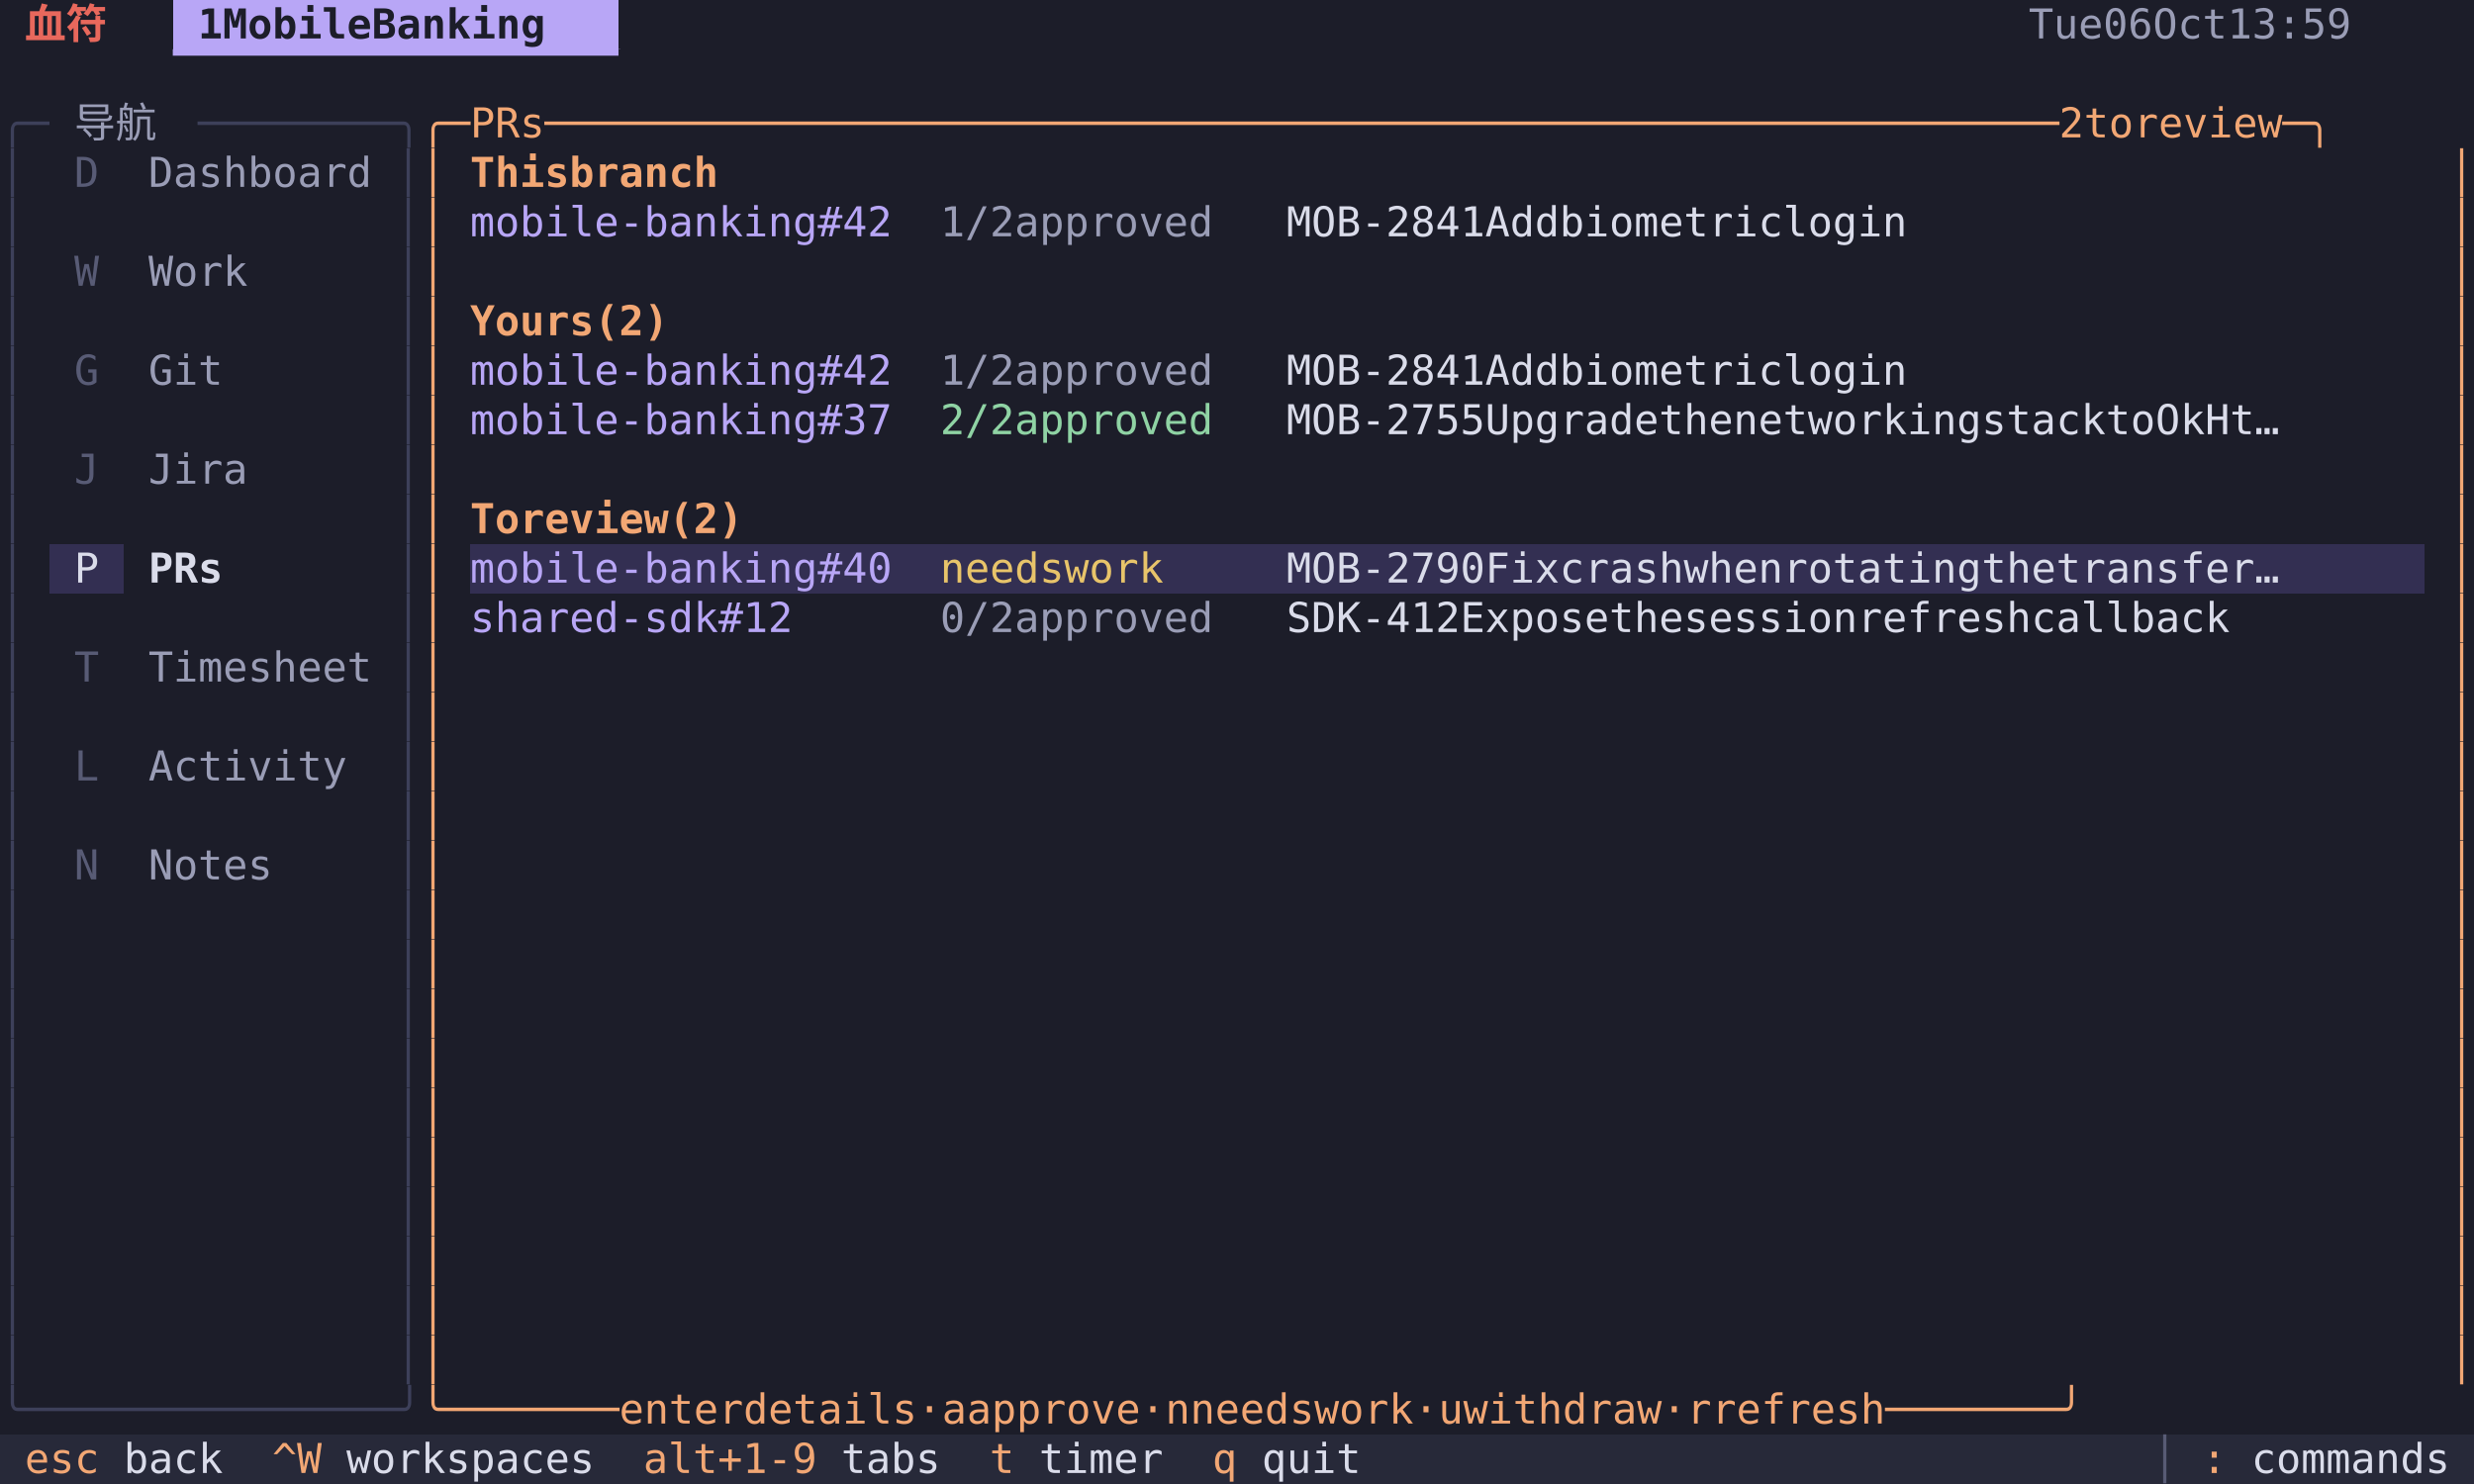
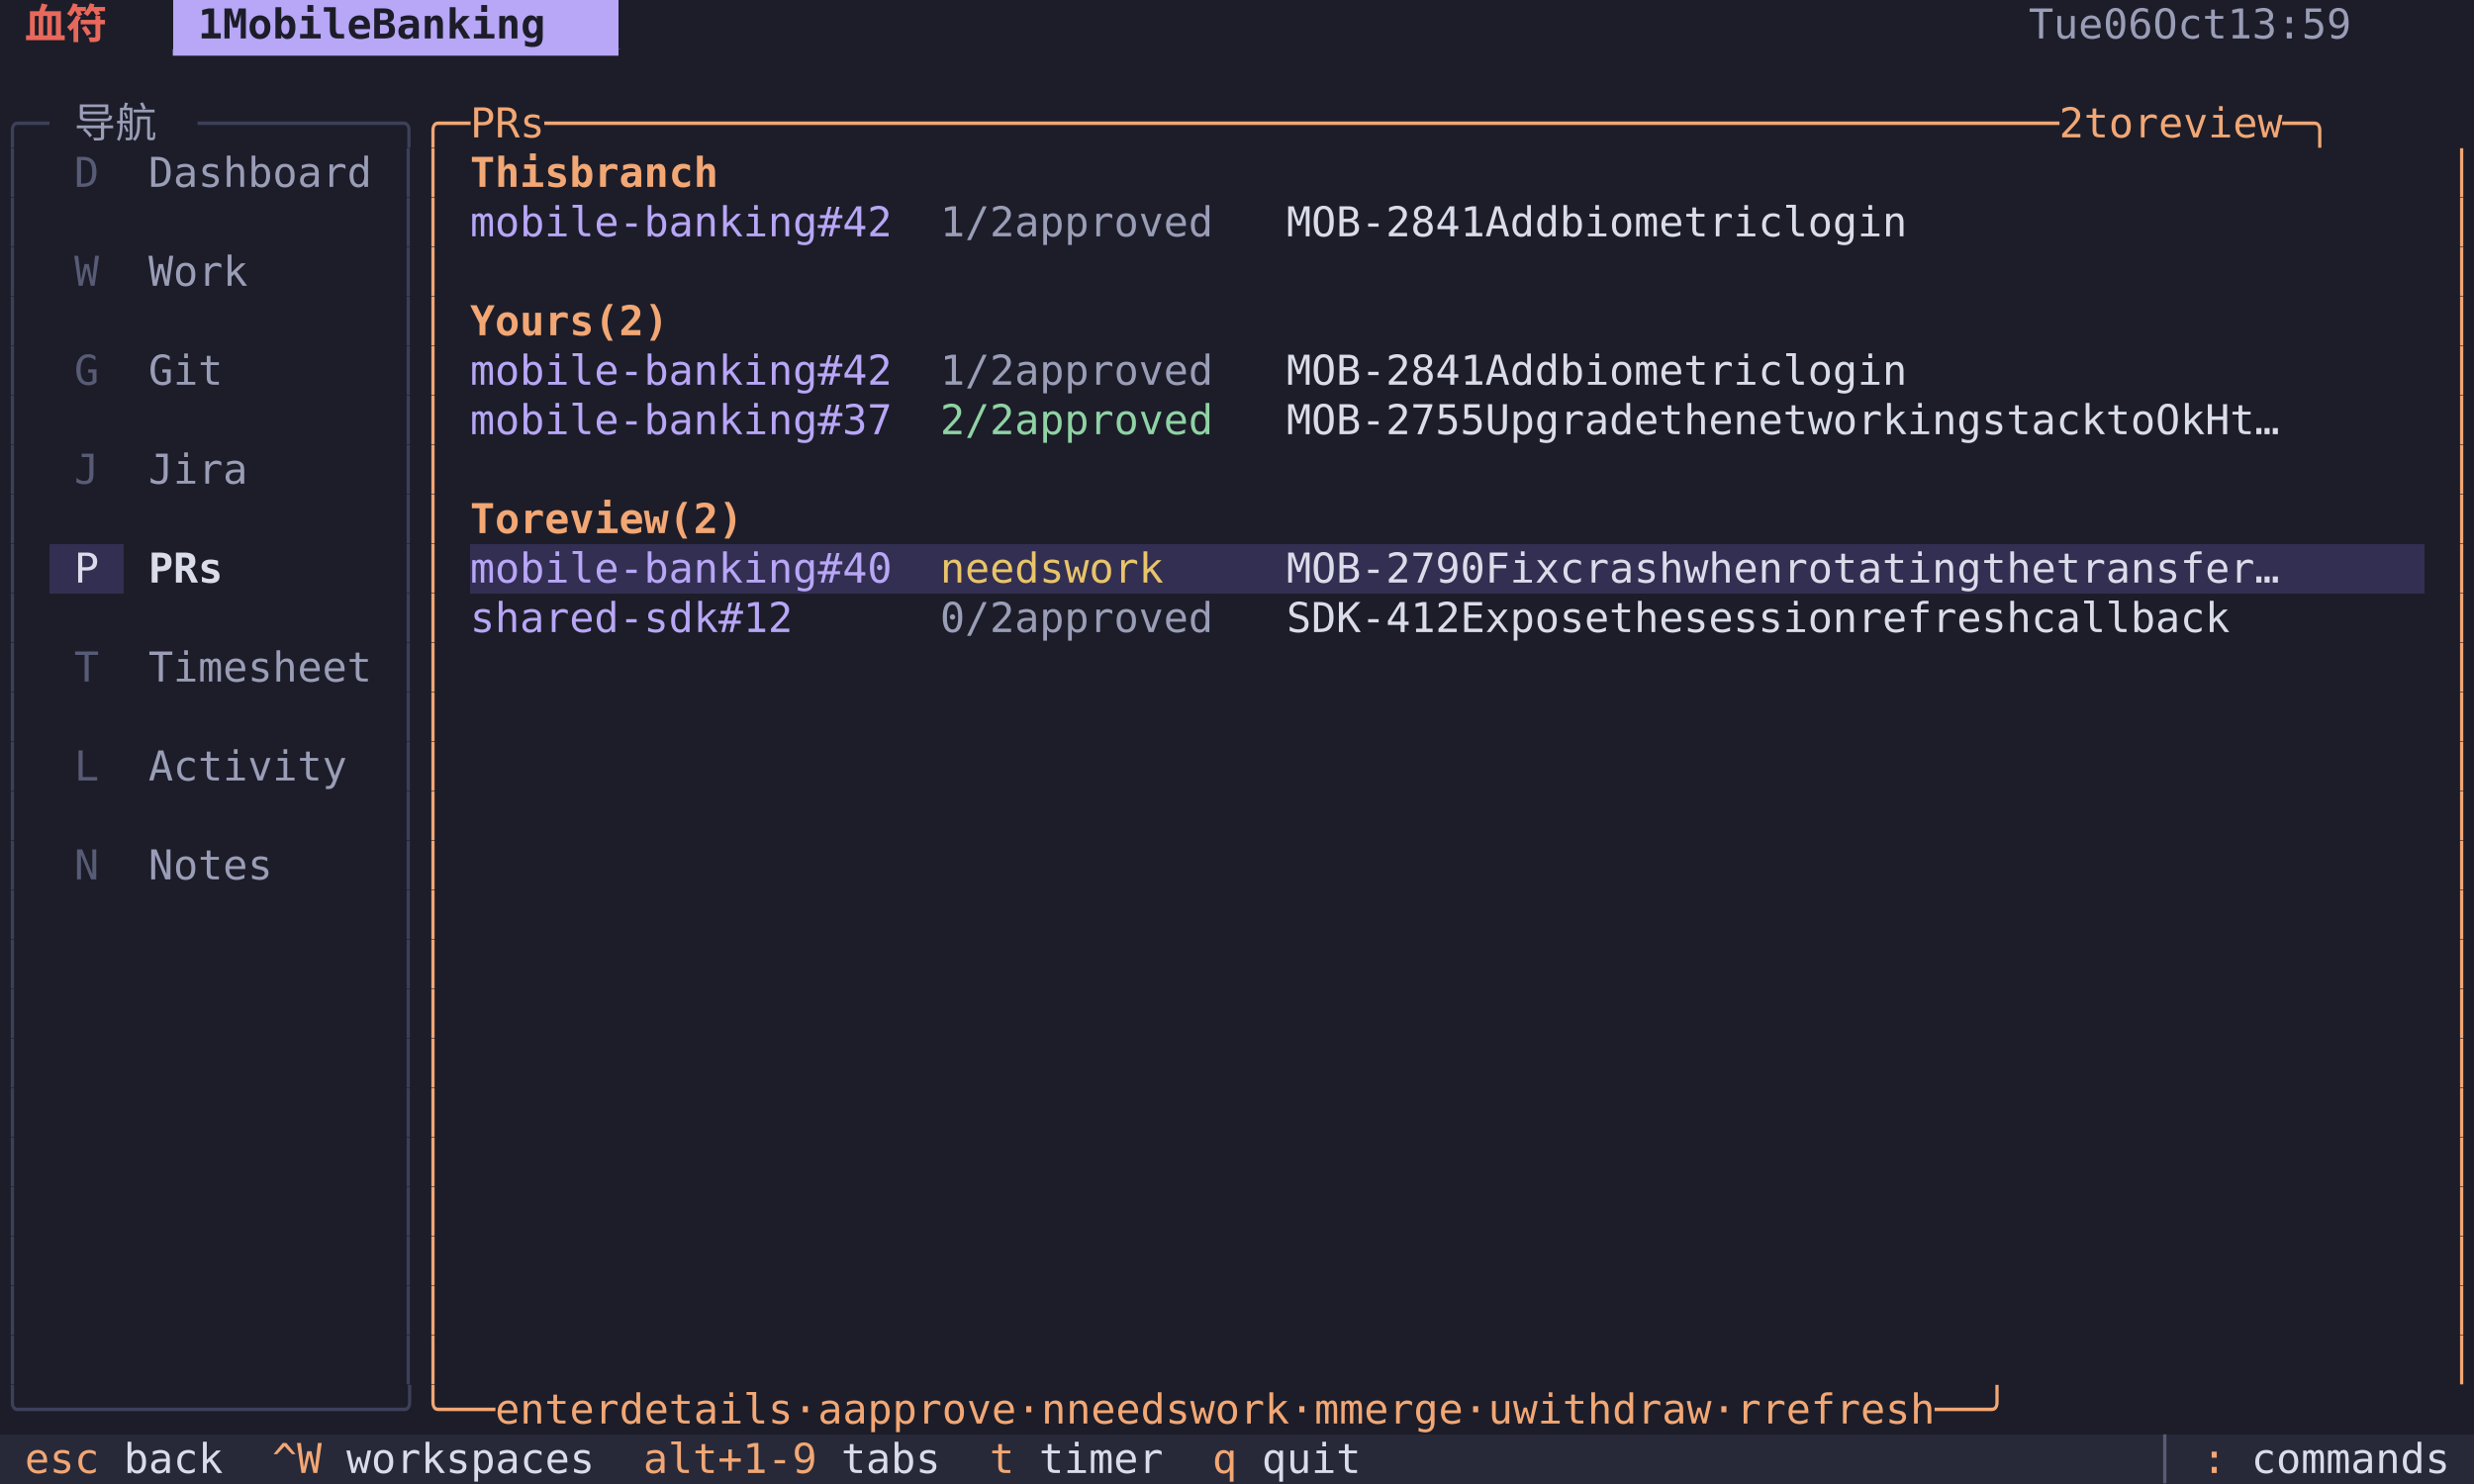
<svg xmlns="http://www.w3.org/2000/svg" width="900" height="540" viewBox="0 0 900 540" font-family="Menlo, 'DejaVu Sans Mono', 'Hiragino Sans GB', 'Noto Sans CJK SC', 'PingFang SC', monospace" font-size="15">
  <rect x="0" y="0" width="9" height="18" fill="#1c1d29" />
  <rect x="9" y="0" width="36" height="18" fill="#1c1d29" />
  <text x="9 27" y="14" fill="#e8685c" font-weight="bold">血符</text>
  <rect x="45" y="0" width="18" height="18" fill="#1c1d29" />
  <rect x="63" y="0" width="162" height="18" fill="#b8a6f6" />
  <text x="72 90 99 108 117 126 135 153 162 171 180 189 198 207" y="14" fill="#1c1d29" font-weight="bold">1MobileBanking</text>
  <rect x="225" y="0" width="513" height="18" fill="#1c1d29" />
  <rect x="738" y="0" width="153" height="18" fill="#1c1d29" />
  <text x="738 747 756 774 783 801 810 819 846 855 864 873 882" y="14" fill="#9a9db6">Tue06Oct13:59</text>
  <rect x="891" y="0" width="9" height="18" fill="#1c1d29" />
  <rect x="0" y="18" width="9" height="18" fill="#1c1d29" />
  <rect x="9" y="18" width="216" height="18" fill="#1c1d29" />
  <text x="63 72 81 90 99 108 117 126 135 144 153 162 171 180 189 198 207 216" y="32" fill="#b8a6f6">▔▔▔▔▔▔▔▔▔▔▔▔▔▔▔▔▔▔</text>
  <rect x="225" y="18" width="675" height="18" fill="#1c1d29" />
  <rect x="0" y="36" width="18" height="18" fill="#1c1d29" />
  <text x="0 9" y="50" fill="#3d405a">╭─</text>
  <rect x="18" y="36" width="54" height="18" fill="#1c1d29" />
  <text x="27 45" y="50" fill="#9a9db6">导航</text>
  <rect x="72" y="36" width="81" height="18" fill="#1c1d29" />
  <text x="72 81 90 99 108 117 126 135 144" y="50" fill="#3d405a">────────╮</text>
  <rect x="153" y="36" width="747" height="18" fill="#1c1d29" />
  <text x="153 162 180 189 198 216 225 234 243 252 261 270 279 288 297 306 315 324 333 342 351 360 369 378 387 396 405 414 423 432 441 450 459 468 477 486 495 504 513 522 531 540 549 558 567 576 585 594 603 612 621 630 639 648 657 666 675 684 693 702 711 720 729 738 747 756 774 792 801 819 828 837 846 855 864 882 891" y="50" fill="#f2a774">╭─PRs─────────────────────────────────────────────────────────────2toreview─╮</text>
  <rect x="0" y="54" width="9" height="18" fill="#1c1d29" />
  <text x="0" y="68" fill="#3d405a">│</text>
  <rect x="9" y="54" width="9" height="18" fill="#1c1d29" />
  <rect x="18" y="54" width="27" height="18" fill="#1c1d29" />
  <text x="27" y="68" fill="#585b75">D</text>
  <rect x="45" y="54" width="90" height="18" fill="#1c1d29" />
  <text x="54 63 72 81 90 99 108 117 126" y="68" fill="#9a9db6">Dashboard</text>
  <rect x="135" y="54" width="9" height="18" fill="#1c1d29" />
  <rect x="144" y="54" width="9" height="18" fill="#1c1d29" />
  <text x="144" y="68" fill="#3d405a">│</text>
  <rect x="153" y="54" width="9" height="18" fill="#1c1d29" />
  <text x="153" y="68" fill="#f2a774">│</text>
  <rect x="162" y="54" width="9" height="18" fill="#1c1d29" />
  <rect x="171" y="54" width="99" height="18" fill="#1c1d29" />
  <text x="171 180 189 198 216 225 234 243 252 261" y="68" fill="#f2a774" font-weight="bold">Thisbranch</text>
  <rect x="270" y="54" width="621" height="18" fill="#1c1d29" />
  <rect x="891" y="54" width="9" height="18" fill="#1c1d29" />
  <text x="891" y="68" fill="#f2a774">│</text>
  <rect x="0" y="72" width="9" height="18" fill="#1c1d29" />
  <text x="0" y="86" fill="#3d405a">│</text>
  <rect x="9" y="72" width="135" height="18" fill="#1c1d29" />
  <rect x="144" y="72" width="9" height="18" fill="#1c1d29" />
  <text x="144" y="86" fill="#3d405a">│</text>
  <rect x="153" y="72" width="9" height="18" fill="#1c1d29" />
  <text x="153" y="86" fill="#f2a774">│</text>
  <rect x="162" y="72" width="9" height="18" fill="#1c1d29" />
  <rect x="171" y="72" width="153" height="18" fill="#1c1d29" />
  <text x="171 180 189 198 207 216 225 234 243 252 261 270 279 288 297 306 315" y="86" fill="#b8a6f6">mobile-banking#42</text>
  <rect x="324" y="72" width="18" height="18" fill="#1c1d29" />
  <rect x="342" y="72" width="108" height="18" fill="#1c1d29" />
  <text x="342 351 360 378 387 396 405 414 423 432 441" y="86" fill="#9a9db6">1/2approved</text>
  <rect x="450" y="72" width="18" height="18" fill="#1c1d29" />
  <rect x="468" y="72" width="252" height="18" fill="#1c1d29" />
  <text x="468 477 486 495 504 513 522 531 549 558 567 585 594 603 612 621 630 639 648 657 675 684 693 702 711" y="86" fill="#dadcea">MOB-2841Addbiometriclogin</text>
  <rect x="720" y="72" width="171" height="18" fill="#1c1d29" />
  <rect x="891" y="72" width="9" height="18" fill="#1c1d29" />
  <text x="891" y="86" fill="#f2a774">│</text>
  <rect x="0" y="90" width="9" height="18" fill="#1c1d29" />
  <text x="0" y="104" fill="#3d405a">│</text>
  <rect x="9" y="90" width="9" height="18" fill="#1c1d29" />
  <rect x="18" y="90" width="27" height="18" fill="#1c1d29" />
  <text x="27" y="104" fill="#585b75">W</text>
  <rect x="45" y="90" width="45" height="18" fill="#1c1d29" />
  <text x="54 63 72 81" y="104" fill="#9a9db6">Work</text>
  <rect x="90" y="90" width="54" height="18" fill="#1c1d29" />
  <rect x="144" y="90" width="9" height="18" fill="#1c1d29" />
  <text x="144" y="104" fill="#3d405a">│</text>
  <rect x="153" y="90" width="9" height="18" fill="#1c1d29" />
  <text x="153" y="104" fill="#f2a774">│</text>
  <rect x="162" y="90" width="9" height="18" fill="#1c1d29" />
  <rect x="171" y="90" width="9" height="18" fill="#1c1d29" />
  <rect x="180" y="90" width="711" height="18" fill="#1c1d29" />
  <rect x="891" y="90" width="9" height="18" fill="#1c1d29" />
  <text x="891" y="104" fill="#f2a774">│</text>
  <rect x="0" y="108" width="9" height="18" fill="#1c1d29" />
  <text x="0" y="122" fill="#3d405a">│</text>
  <rect x="9" y="108" width="135" height="18" fill="#1c1d29" />
  <rect x="144" y="108" width="9" height="18" fill="#1c1d29" />
  <text x="144" y="122" fill="#3d405a">│</text>
  <rect x="153" y="108" width="9" height="18" fill="#1c1d29" />
  <text x="153" y="122" fill="#f2a774">│</text>
  <rect x="162" y="108" width="9" height="18" fill="#1c1d29" />
  <rect x="171" y="108" width="81" height="18" fill="#1c1d29" />
  <text x="171 180 189 198 207 225 234 243" y="122" fill="#f2a774" font-weight="bold">Yours(2)</text>
  <rect x="252" y="108" width="639" height="18" fill="#1c1d29" />
  <rect x="891" y="108" width="9" height="18" fill="#1c1d29" />
  <text x="891" y="122" fill="#f2a774">│</text>
  <rect x="0" y="126" width="9" height="18" fill="#1c1d29" />
  <text x="0" y="140" fill="#3d405a">│</text>
  <rect x="9" y="126" width="9" height="18" fill="#1c1d29" />
  <rect x="18" y="126" width="27" height="18" fill="#1c1d29" />
  <text x="27" y="140" fill="#585b75">G</text>
  <rect x="45" y="126" width="36" height="18" fill="#1c1d29" />
  <text x="54 63 72" y="140" fill="#9a9db6">Git</text>
  <rect x="81" y="126" width="63" height="18" fill="#1c1d29" />
  <rect x="144" y="126" width="9" height="18" fill="#1c1d29" />
  <text x="144" y="140" fill="#3d405a">│</text>
  <rect x="153" y="126" width="9" height="18" fill="#1c1d29" />
  <text x="153" y="140" fill="#f2a774">│</text>
  <rect x="162" y="126" width="9" height="18" fill="#1c1d29" />
  <rect x="171" y="126" width="153" height="18" fill="#1c1d29" />
  <text x="171 180 189 198 207 216 225 234 243 252 261 270 279 288 297 306 315" y="140" fill="#b8a6f6">mobile-banking#42</text>
  <rect x="324" y="126" width="18" height="18" fill="#1c1d29" />
  <rect x="342" y="126" width="108" height="18" fill="#1c1d29" />
  <text x="342 351 360 378 387 396 405 414 423 432 441" y="140" fill="#9a9db6">1/2approved</text>
  <rect x="450" y="126" width="18" height="18" fill="#1c1d29" />
  <rect x="468" y="126" width="252" height="18" fill="#1c1d29" />
  <text x="468 477 486 495 504 513 522 531 549 558 567 585 594 603 612 621 630 639 648 657 675 684 693 702 711" y="140" fill="#dadcea">MOB-2841Addbiometriclogin</text>
  <rect x="720" y="126" width="171" height="18" fill="#1c1d29" />
  <rect x="891" y="126" width="9" height="18" fill="#1c1d29" />
  <text x="891" y="140" fill="#f2a774">│</text>
  <rect x="0" y="144" width="9" height="18" fill="#1c1d29" />
  <text x="0" y="158" fill="#3d405a">│</text>
  <rect x="9" y="144" width="135" height="18" fill="#1c1d29" />
  <rect x="144" y="144" width="9" height="18" fill="#1c1d29" />
  <text x="144" y="158" fill="#3d405a">│</text>
  <rect x="153" y="144" width="9" height="18" fill="#1c1d29" />
  <text x="153" y="158" fill="#f2a774">│</text>
  <rect x="162" y="144" width="9" height="18" fill="#1c1d29" />
  <rect x="171" y="144" width="153" height="18" fill="#1c1d29" />
  <text x="171 180 189 198 207 216 225 234 243 252 261 270 279 288 297 306 315" y="158" fill="#b8a6f6">mobile-banking#37</text>
  <rect x="324" y="144" width="18" height="18" fill="#1c1d29" />
  <rect x="342" y="144" width="108" height="18" fill="#1c1d29" />
  <text x="342 351 360 378 387 396 405 414 423 432 441" y="158" fill="#8fd3a4">2/2approved</text>
  <rect x="450" y="144" width="18" height="18" fill="#1c1d29" />
  <rect x="468" y="144" width="414" height="18" fill="#1c1d29" />
  <text x="468 477 486 495 504 513 522 531 549 558 567 576 585 594 603 621 630 639 657 666 675 684 693 702 711 720 729 738 756 765 774 783 792 810 819 837 846 855 864 873" y="158" fill="#dadcea">MOB-2755UpgradethenetworkingstacktoOkHt…</text>
  <rect x="882" y="144" width="9" height="18" fill="#1c1d29" />
  <rect x="891" y="144" width="9" height="18" fill="#1c1d29" />
  <text x="891" y="158" fill="#f2a774">│</text>
  <rect x="0" y="162" width="9" height="18" fill="#1c1d29" />
  <text x="0" y="176" fill="#3d405a">│</text>
  <rect x="9" y="162" width="9" height="18" fill="#1c1d29" />
  <rect x="18" y="162" width="27" height="18" fill="#1c1d29" />
  <text x="27" y="176" fill="#585b75">J</text>
  <rect x="45" y="162" width="45" height="18" fill="#1c1d29" />
  <text x="54 63 72 81" y="176" fill="#9a9db6">Jira</text>
  <rect x="90" y="162" width="54" height="18" fill="#1c1d29" />
  <rect x="144" y="162" width="9" height="18" fill="#1c1d29" />
  <text x="144" y="176" fill="#3d405a">│</text>
  <rect x="153" y="162" width="9" height="18" fill="#1c1d29" />
  <text x="153" y="176" fill="#f2a774">│</text>
  <rect x="162" y="162" width="9" height="18" fill="#1c1d29" />
  <rect x="171" y="162" width="9" height="18" fill="#1c1d29" />
  <rect x="180" y="162" width="711" height="18" fill="#1c1d29" />
  <rect x="891" y="162" width="9" height="18" fill="#1c1d29" />
  <text x="891" y="176" fill="#f2a774">│</text>
  <rect x="0" y="180" width="9" height="18" fill="#1c1d29" />
  <text x="0" y="194" fill="#3d405a">│</text>
  <rect x="9" y="180" width="135" height="18" fill="#1c1d29" />
  <rect x="144" y="180" width="9" height="18" fill="#1c1d29" />
  <text x="144" y="194" fill="#3d405a">│</text>
  <rect x="153" y="180" width="9" height="18" fill="#1c1d29" />
  <text x="153" y="194" fill="#f2a774">│</text>
  <rect x="162" y="180" width="9" height="18" fill="#1c1d29" />
  <rect x="171" y="180" width="117" height="18" fill="#1c1d29" />
  <text x="171 180 198 207 216 225 234 243 261 270 279" y="194" fill="#f2a774" font-weight="bold">Toreview(2)</text>
  <rect x="288" y="180" width="603" height="18" fill="#1c1d29" />
  <rect x="891" y="180" width="9" height="18" fill="#1c1d29" />
  <text x="891" y="194" fill="#f2a774">│</text>
  <rect x="0" y="198" width="9" height="18" fill="#1c1d29" />
  <text x="0" y="212" fill="#3d405a">│</text>
  <rect x="9" y="198" width="9" height="18" fill="#1c1d29" />
  <rect x="18" y="198" width="27" height="18" fill="#332f52" />
  <text x="27" y="212" fill="#dadcea">P</text>
  <rect x="45" y="198" width="36" height="18" fill="#1c1d29" />
  <text x="54 63 72" y="212" fill="#dadcea" font-weight="bold">PRs</text>
  <rect x="81" y="198" width="63" height="18" fill="#1c1d29" />
  <rect x="144" y="198" width="9" height="18" fill="#1c1d29" />
  <text x="144" y="212" fill="#3d405a">│</text>
  <rect x="153" y="198" width="9" height="18" fill="#1c1d29" />
  <text x="153" y="212" fill="#f2a774">│</text>
  <rect x="162" y="198" width="9" height="18" fill="#1c1d29" />
  <rect x="171" y="198" width="153" height="18" fill="#332f52" />
  <text x="171 180 189 198 207 216 225 234 243 252 261 270 279 288 297 306 315" y="212" fill="#b8a6f6">mobile-banking#40</text>
  <rect x="324" y="198" width="18" height="18" fill="#332f52" />
  <rect x="342" y="198" width="108" height="18" fill="#332f52" />
  <text x="342 351 360 369 378 396 405 414 423" y="212" fill="#e8c46a">needswork</text>
  <rect x="450" y="198" width="18" height="18" fill="#332f52" />
  <rect x="468" y="198" width="414" height="18" fill="#332f52" />
  <text x="468 477 486 495 504 513 522 531 549 558 567 585 594 603 612 621 639 648 657 666 684 693 702 711 720 729 738 747 765 774 783 801 810 819 828 837 846 855 864 873" y="212" fill="#dadcea">MOB-2790Fixcrashwhenrotatingthetransfer…</text>
  <rect x="882" y="198" width="9" height="18" fill="#1c1d29" />
  <rect x="891" y="198" width="9" height="18" fill="#1c1d29" />
  <text x="891" y="212" fill="#f2a774">│</text>
  <rect x="0" y="216" width="9" height="18" fill="#1c1d29" />
  <text x="0" y="230" fill="#3d405a">│</text>
  <rect x="9" y="216" width="135" height="18" fill="#1c1d29" />
  <rect x="144" y="216" width="9" height="18" fill="#1c1d29" />
  <text x="144" y="230" fill="#3d405a">│</text>
  <rect x="153" y="216" width="9" height="18" fill="#1c1d29" />
  <text x="153" y="230" fill="#f2a774">│</text>
  <rect x="162" y="216" width="9" height="18" fill="#1c1d29" />
  <rect x="171" y="216" width="153" height="18" fill="#1c1d29" />
  <text x="171 180 189 198 207 216 225 234 243 252 261 270 279" y="230" fill="#b8a6f6">shared-sdk#12</text>
  <rect x="324" y="216" width="18" height="18" fill="#1c1d29" />
  <rect x="342" y="216" width="108" height="18" fill="#1c1d29" />
  <text x="342 351 360 378 387 396 405 414 423 432 441" y="230" fill="#9a9db6">0/2approved</text>
  <rect x="450" y="216" width="18" height="18" fill="#1c1d29" />
  <rect x="468" y="216" width="387" height="18" fill="#1c1d29" />
  <text x="468 477 486 495 504 513 522 540 549 558 567 576 585 603 612 621 639 648 657 666 675 684 693 711 720 729 738 747 756 765 783 792 801 810 819 828 837 846" y="230" fill="#dadcea">SDK-412Exposethesessionrefreshcallback</text>
  <rect x="855" y="216" width="36" height="18" fill="#1c1d29" />
  <rect x="891" y="216" width="9" height="18" fill="#1c1d29" />
  <text x="891" y="230" fill="#f2a774">│</text>
  <rect x="0" y="234" width="9" height="18" fill="#1c1d29" />
  <text x="0" y="248" fill="#3d405a">│</text>
  <rect x="9" y="234" width="9" height="18" fill="#1c1d29" />
  <rect x="18" y="234" width="27" height="18" fill="#1c1d29" />
  <text x="27" y="248" fill="#585b75">T</text>
  <rect x="45" y="234" width="90" height="18" fill="#1c1d29" />
  <text x="54 63 72 81 90 99 108 117 126" y="248" fill="#9a9db6">Timesheet</text>
  <rect x="135" y="234" width="9" height="18" fill="#1c1d29" />
  <rect x="144" y="234" width="9" height="18" fill="#1c1d29" />
  <text x="144" y="248" fill="#3d405a">│</text>
  <rect x="153" y="234" width="9" height="18" fill="#1c1d29" />
  <text x="153" y="248" fill="#f2a774">│</text>
  <rect x="162" y="234" width="729" height="18" fill="#1c1d29" />
  <rect x="891" y="234" width="9" height="18" fill="#1c1d29" />
  <text x="891" y="248" fill="#f2a774">│</text>
  <rect x="0" y="252" width="9" height="18" fill="#1c1d29" />
  <text x="0" y="266" fill="#3d405a">│</text>
  <rect x="9" y="252" width="135" height="18" fill="#1c1d29" />
  <rect x="144" y="252" width="9" height="18" fill="#1c1d29" />
  <text x="144" y="266" fill="#3d405a">│</text>
  <rect x="153" y="252" width="9" height="18" fill="#1c1d29" />
  <text x="153" y="266" fill="#f2a774">│</text>
  <rect x="162" y="252" width="729" height="18" fill="#1c1d29" />
  <rect x="891" y="252" width="9" height="18" fill="#1c1d29" />
  <text x="891" y="266" fill="#f2a774">│</text>
  <rect x="0" y="270" width="9" height="18" fill="#1c1d29" />
  <text x="0" y="284" fill="#3d405a">│</text>
  <rect x="9" y="270" width="9" height="18" fill="#1c1d29" />
  <rect x="18" y="270" width="27" height="18" fill="#1c1d29" />
  <text x="27" y="284" fill="#585b75">L</text>
  <rect x="45" y="270" width="81" height="18" fill="#1c1d29" />
  <text x="54 63 72 81 90 99 108 117" y="284" fill="#9a9db6">Activity</text>
  <rect x="126" y="270" width="18" height="18" fill="#1c1d29" />
  <rect x="144" y="270" width="9" height="18" fill="#1c1d29" />
  <text x="144" y="284" fill="#3d405a">│</text>
  <rect x="153" y="270" width="9" height="18" fill="#1c1d29" />
  <text x="153" y="284" fill="#f2a774">│</text>
  <rect x="162" y="270" width="729" height="18" fill="#1c1d29" />
  <rect x="891" y="270" width="9" height="18" fill="#1c1d29" />
  <text x="891" y="284" fill="#f2a774">│</text>
  <rect x="0" y="288" width="9" height="18" fill="#1c1d29" />
  <text x="0" y="302" fill="#3d405a">│</text>
  <rect x="9" y="288" width="135" height="18" fill="#1c1d29" />
  <rect x="144" y="288" width="9" height="18" fill="#1c1d29" />
  <text x="144" y="302" fill="#3d405a">│</text>
  <rect x="153" y="288" width="9" height="18" fill="#1c1d29" />
  <text x="153" y="302" fill="#f2a774">│</text>
  <rect x="162" y="288" width="729" height="18" fill="#1c1d29" />
  <rect x="891" y="288" width="9" height="18" fill="#1c1d29" />
  <text x="891" y="302" fill="#f2a774">│</text>
  <rect x="0" y="306" width="9" height="18" fill="#1c1d29" />
  <text x="0" y="320" fill="#3d405a">│</text>
  <rect x="9" y="306" width="9" height="18" fill="#1c1d29" />
  <rect x="18" y="306" width="27" height="18" fill="#1c1d29" />
  <text x="27" y="320" fill="#585b75">N</text>
  <rect x="45" y="306" width="54" height="18" fill="#1c1d29" />
  <text x="54 63 72 81 90" y="320" fill="#9a9db6">Notes</text>
  <rect x="99" y="306" width="45" height="18" fill="#1c1d29" />
  <rect x="144" y="306" width="9" height="18" fill="#1c1d29" />
  <text x="144" y="320" fill="#3d405a">│</text>
  <rect x="153" y="306" width="9" height="18" fill="#1c1d29" />
  <text x="153" y="320" fill="#f2a774">│</text>
  <rect x="162" y="306" width="729" height="18" fill="#1c1d29" />
  <rect x="891" y="306" width="9" height="18" fill="#1c1d29" />
  <text x="891" y="320" fill="#f2a774">│</text>
  <rect x="0" y="324" width="9" height="18" fill="#1c1d29" />
  <text x="0" y="338" fill="#3d405a">│</text>
  <rect x="9" y="324" width="135" height="18" fill="#1c1d29" />
  <rect x="144" y="324" width="9" height="18" fill="#1c1d29" />
  <text x="144" y="338" fill="#3d405a">│</text>
  <rect x="153" y="324" width="9" height="18" fill="#1c1d29" />
  <text x="153" y="338" fill="#f2a774">│</text>
  <rect x="162" y="324" width="729" height="18" fill="#1c1d29" />
  <rect x="891" y="324" width="9" height="18" fill="#1c1d29" />
  <text x="891" y="338" fill="#f2a774">│</text>
  <rect x="0" y="342" width="9" height="18" fill="#1c1d29" />
  <text x="0" y="356" fill="#3d405a">│</text>
  <rect x="9" y="342" width="135" height="18" fill="#1c1d29" />
  <rect x="144" y="342" width="9" height="18" fill="#1c1d29" />
  <text x="144" y="356" fill="#3d405a">│</text>
  <rect x="153" y="342" width="9" height="18" fill="#1c1d29" />
  <text x="153" y="356" fill="#f2a774">│</text>
  <rect x="162" y="342" width="729" height="18" fill="#1c1d29" />
  <rect x="891" y="342" width="9" height="18" fill="#1c1d29" />
  <text x="891" y="356" fill="#f2a774">│</text>
  <rect x="0" y="360" width="9" height="18" fill="#1c1d29" />
  <text x="0" y="374" fill="#3d405a">│</text>
  <rect x="9" y="360" width="135" height="18" fill="#1c1d29" />
  <rect x="144" y="360" width="9" height="18" fill="#1c1d29" />
  <text x="144" y="374" fill="#3d405a">│</text>
  <rect x="153" y="360" width="9" height="18" fill="#1c1d29" />
  <text x="153" y="374" fill="#f2a774">│</text>
  <rect x="162" y="360" width="729" height="18" fill="#1c1d29" />
  <rect x="891" y="360" width="9" height="18" fill="#1c1d29" />
  <text x="891" y="374" fill="#f2a774">│</text>
  <rect x="0" y="378" width="9" height="18" fill="#1c1d29" />
  <text x="0" y="392" fill="#3d405a">│</text>
  <rect x="9" y="378" width="135" height="18" fill="#1c1d29" />
  <rect x="144" y="378" width="9" height="18" fill="#1c1d29" />
  <text x="144" y="392" fill="#3d405a">│</text>
  <rect x="153" y="378" width="9" height="18" fill="#1c1d29" />
  <text x="153" y="392" fill="#f2a774">│</text>
  <rect x="162" y="378" width="729" height="18" fill="#1c1d29" />
  <rect x="891" y="378" width="9" height="18" fill="#1c1d29" />
  <text x="891" y="392" fill="#f2a774">│</text>
  <rect x="0" y="396" width="9" height="18" fill="#1c1d29" />
  <text x="0" y="410" fill="#3d405a">│</text>
  <rect x="9" y="396" width="135" height="18" fill="#1c1d29" />
  <rect x="144" y="396" width="9" height="18" fill="#1c1d29" />
  <text x="144" y="410" fill="#3d405a">│</text>
  <rect x="153" y="396" width="9" height="18" fill="#1c1d29" />
  <text x="153" y="410" fill="#f2a774">│</text>
  <rect x="162" y="396" width="729" height="18" fill="#1c1d29" />
  <rect x="891" y="396" width="9" height="18" fill="#1c1d29" />
  <text x="891" y="410" fill="#f2a774">│</text>
  <rect x="0" y="414" width="9" height="18" fill="#1c1d29" />
  <text x="0" y="428" fill="#3d405a">│</text>
  <rect x="9" y="414" width="135" height="18" fill="#1c1d29" />
  <rect x="144" y="414" width="9" height="18" fill="#1c1d29" />
  <text x="144" y="428" fill="#3d405a">│</text>
  <rect x="153" y="414" width="9" height="18" fill="#1c1d29" />
  <text x="153" y="428" fill="#f2a774">│</text>
  <rect x="162" y="414" width="729" height="18" fill="#1c1d29" />
  <rect x="891" y="414" width="9" height="18" fill="#1c1d29" />
  <text x="891" y="428" fill="#f2a774">│</text>
  <rect x="0" y="432" width="9" height="18" fill="#1c1d29" />
  <text x="0" y="446" fill="#3d405a">│</text>
  <rect x="9" y="432" width="135" height="18" fill="#1c1d29" />
  <rect x="144" y="432" width="9" height="18" fill="#1c1d29" />
  <text x="144" y="446" fill="#3d405a">│</text>
  <rect x="153" y="432" width="9" height="18" fill="#1c1d29" />
  <text x="153" y="446" fill="#f2a774">│</text>
  <rect x="162" y="432" width="729" height="18" fill="#1c1d29" />
  <rect x="891" y="432" width="9" height="18" fill="#1c1d29" />
  <text x="891" y="446" fill="#f2a774">│</text>
  <rect x="0" y="450" width="9" height="18" fill="#1c1d29" />
  <text x="0" y="464" fill="#3d405a">│</text>
  <rect x="9" y="450" width="135" height="18" fill="#1c1d29" />
  <rect x="144" y="450" width="9" height="18" fill="#1c1d29" />
  <text x="144" y="464" fill="#3d405a">│</text>
  <rect x="153" y="450" width="9" height="18" fill="#1c1d29" />
  <text x="153" y="464" fill="#f2a774">│</text>
  <rect x="162" y="450" width="729" height="18" fill="#1c1d29" />
  <rect x="891" y="450" width="9" height="18" fill="#1c1d29" />
  <text x="891" y="464" fill="#f2a774">│</text>
  <rect x="0" y="468" width="9" height="18" fill="#1c1d29" />
  <text x="0" y="482" fill="#3d405a">│</text>
  <rect x="9" y="468" width="135" height="18" fill="#1c1d29" />
  <rect x="144" y="468" width="9" height="18" fill="#1c1d29" />
  <text x="144" y="482" fill="#3d405a">│</text>
  <rect x="153" y="468" width="9" height="18" fill="#1c1d29" />
  <text x="153" y="482" fill="#f2a774">│</text>
  <rect x="162" y="468" width="729" height="18" fill="#1c1d29" />
  <rect x="891" y="468" width="9" height="18" fill="#1c1d29" />
  <text x="891" y="482" fill="#f2a774">│</text>
  <rect x="0" y="486" width="9" height="18" fill="#1c1d29" />
  <text x="0" y="500" fill="#3d405a">│</text>
  <rect x="9" y="486" width="135" height="18" fill="#1c1d29" />
  <rect x="144" y="486" width="9" height="18" fill="#1c1d29" />
  <text x="144" y="500" fill="#3d405a">│</text>
  <rect x="153" y="486" width="9" height="18" fill="#1c1d29" />
  <text x="153" y="500" fill="#f2a774">│</text>
  <rect x="162" y="486" width="729" height="18" fill="#1c1d29" />
  <rect x="891" y="486" width="9" height="18" fill="#1c1d29" />
  <text x="891" y="500" fill="#f2a774">│</text>
  <rect x="0" y="504" width="153" height="18" fill="#1c1d29" />
  <text x="0 9 18 27 36 45 54 63 72 81 90 99 108 117 126 135 144" y="518" fill="#3d405a">╰───────────────╯</text>
  <rect x="153" y="504" width="747" height="18" fill="#1c1d29" />
-   <text x="153 162 171 180 189 198 207 216 234 243 252 261 270 288 297 306 315 324 333 342 360 378 396 405 414 423 432 441 450 468 486 504 513 522 531 540 558 567 576 585 603 621 639 648 657 666 675 684 693 702 720 738 756 765 774 783 792 801 810 828 837 846 855 864 873 882 891" y="518" fill="#f2a774">╰───────enterdetails·aapprove·nneedswork·uwithdraw·rrefresh───────╯</text>
+   <text x="153 162 171 189 198 207 216 225 243 252 261 270 279 288 297 315 333 351 360 369 378 387 396 405 423 441 459 468 477 486 495 513 522 531 540 558 576 594 603 612 621 630 648 666 684 693 702 711 720 729 738 747 765 783 801 810 819 828 837 846 855 873 882 891" y="518" fill="#f2a774">╰──enterdetails·aapprove·nneedswork·mmerge·uwithdraw·rrefresh──╯</text>
  <rect x="0" y="522" width="36" height="18" fill="#272939" />
  <text x="9 18 27" y="536" fill="#f2a774">esc</text>
  <rect x="36" y="522" width="54" height="18" fill="#272939" />
  <text x="45 54 63 72" y="536" fill="#dadcea">back</text>
  <rect x="90" y="522" width="27" height="18" fill="#272939" />
  <text x="99 108" y="536" fill="#f2a774">^W</text>
  <rect x="117" y="522" width="108" height="18" fill="#272939" />
  <text x="126 135 144 153 162 171 180 189 198 207" y="536" fill="#dadcea">workspaces</text>
  <rect x="225" y="522" width="72" height="18" fill="#272939" />
  <text x="234 243 252 261 270 279 288" y="536" fill="#f2a774">alt+1-9</text>
  <rect x="297" y="522" width="54" height="18" fill="#272939" />
  <text x="306 315 324 333" y="536" fill="#dadcea">tabs</text>
  <rect x="351" y="522" width="18" height="18" fill="#272939" />
  <text x="360" y="536" fill="#f2a774">t</text>
  <rect x="369" y="522" width="63" height="18" fill="#272939" />
  <text x="378 387 396 405 414" y="536" fill="#dadcea">timer</text>
  <rect x="432" y="522" width="18" height="18" fill="#272939" />
  <text x="441" y="536" fill="#f2a774">q</text>
  <rect x="450" y="522" width="54" height="18" fill="#272939" />
  <text x="459 468 477 486" y="536" fill="#dadcea">quit</text>
  <rect x="504" y="522" width="279" height="18" fill="#272939" />
  <rect x="783" y="522" width="18" height="18" fill="#272939" />
  <text x="783" y="536" fill="#585b75">│</text>
  <rect x="801" y="522" width="9" height="18" fill="#272939" />
  <text x="801" y="536" fill="#f2a774">:</text>
  <rect x="810" y="522" width="90" height="18" fill="#272939" />
  <text x="819 828 837 846 855 864 873 882" y="536" fill="#dadcea">commands</text>
</svg>
